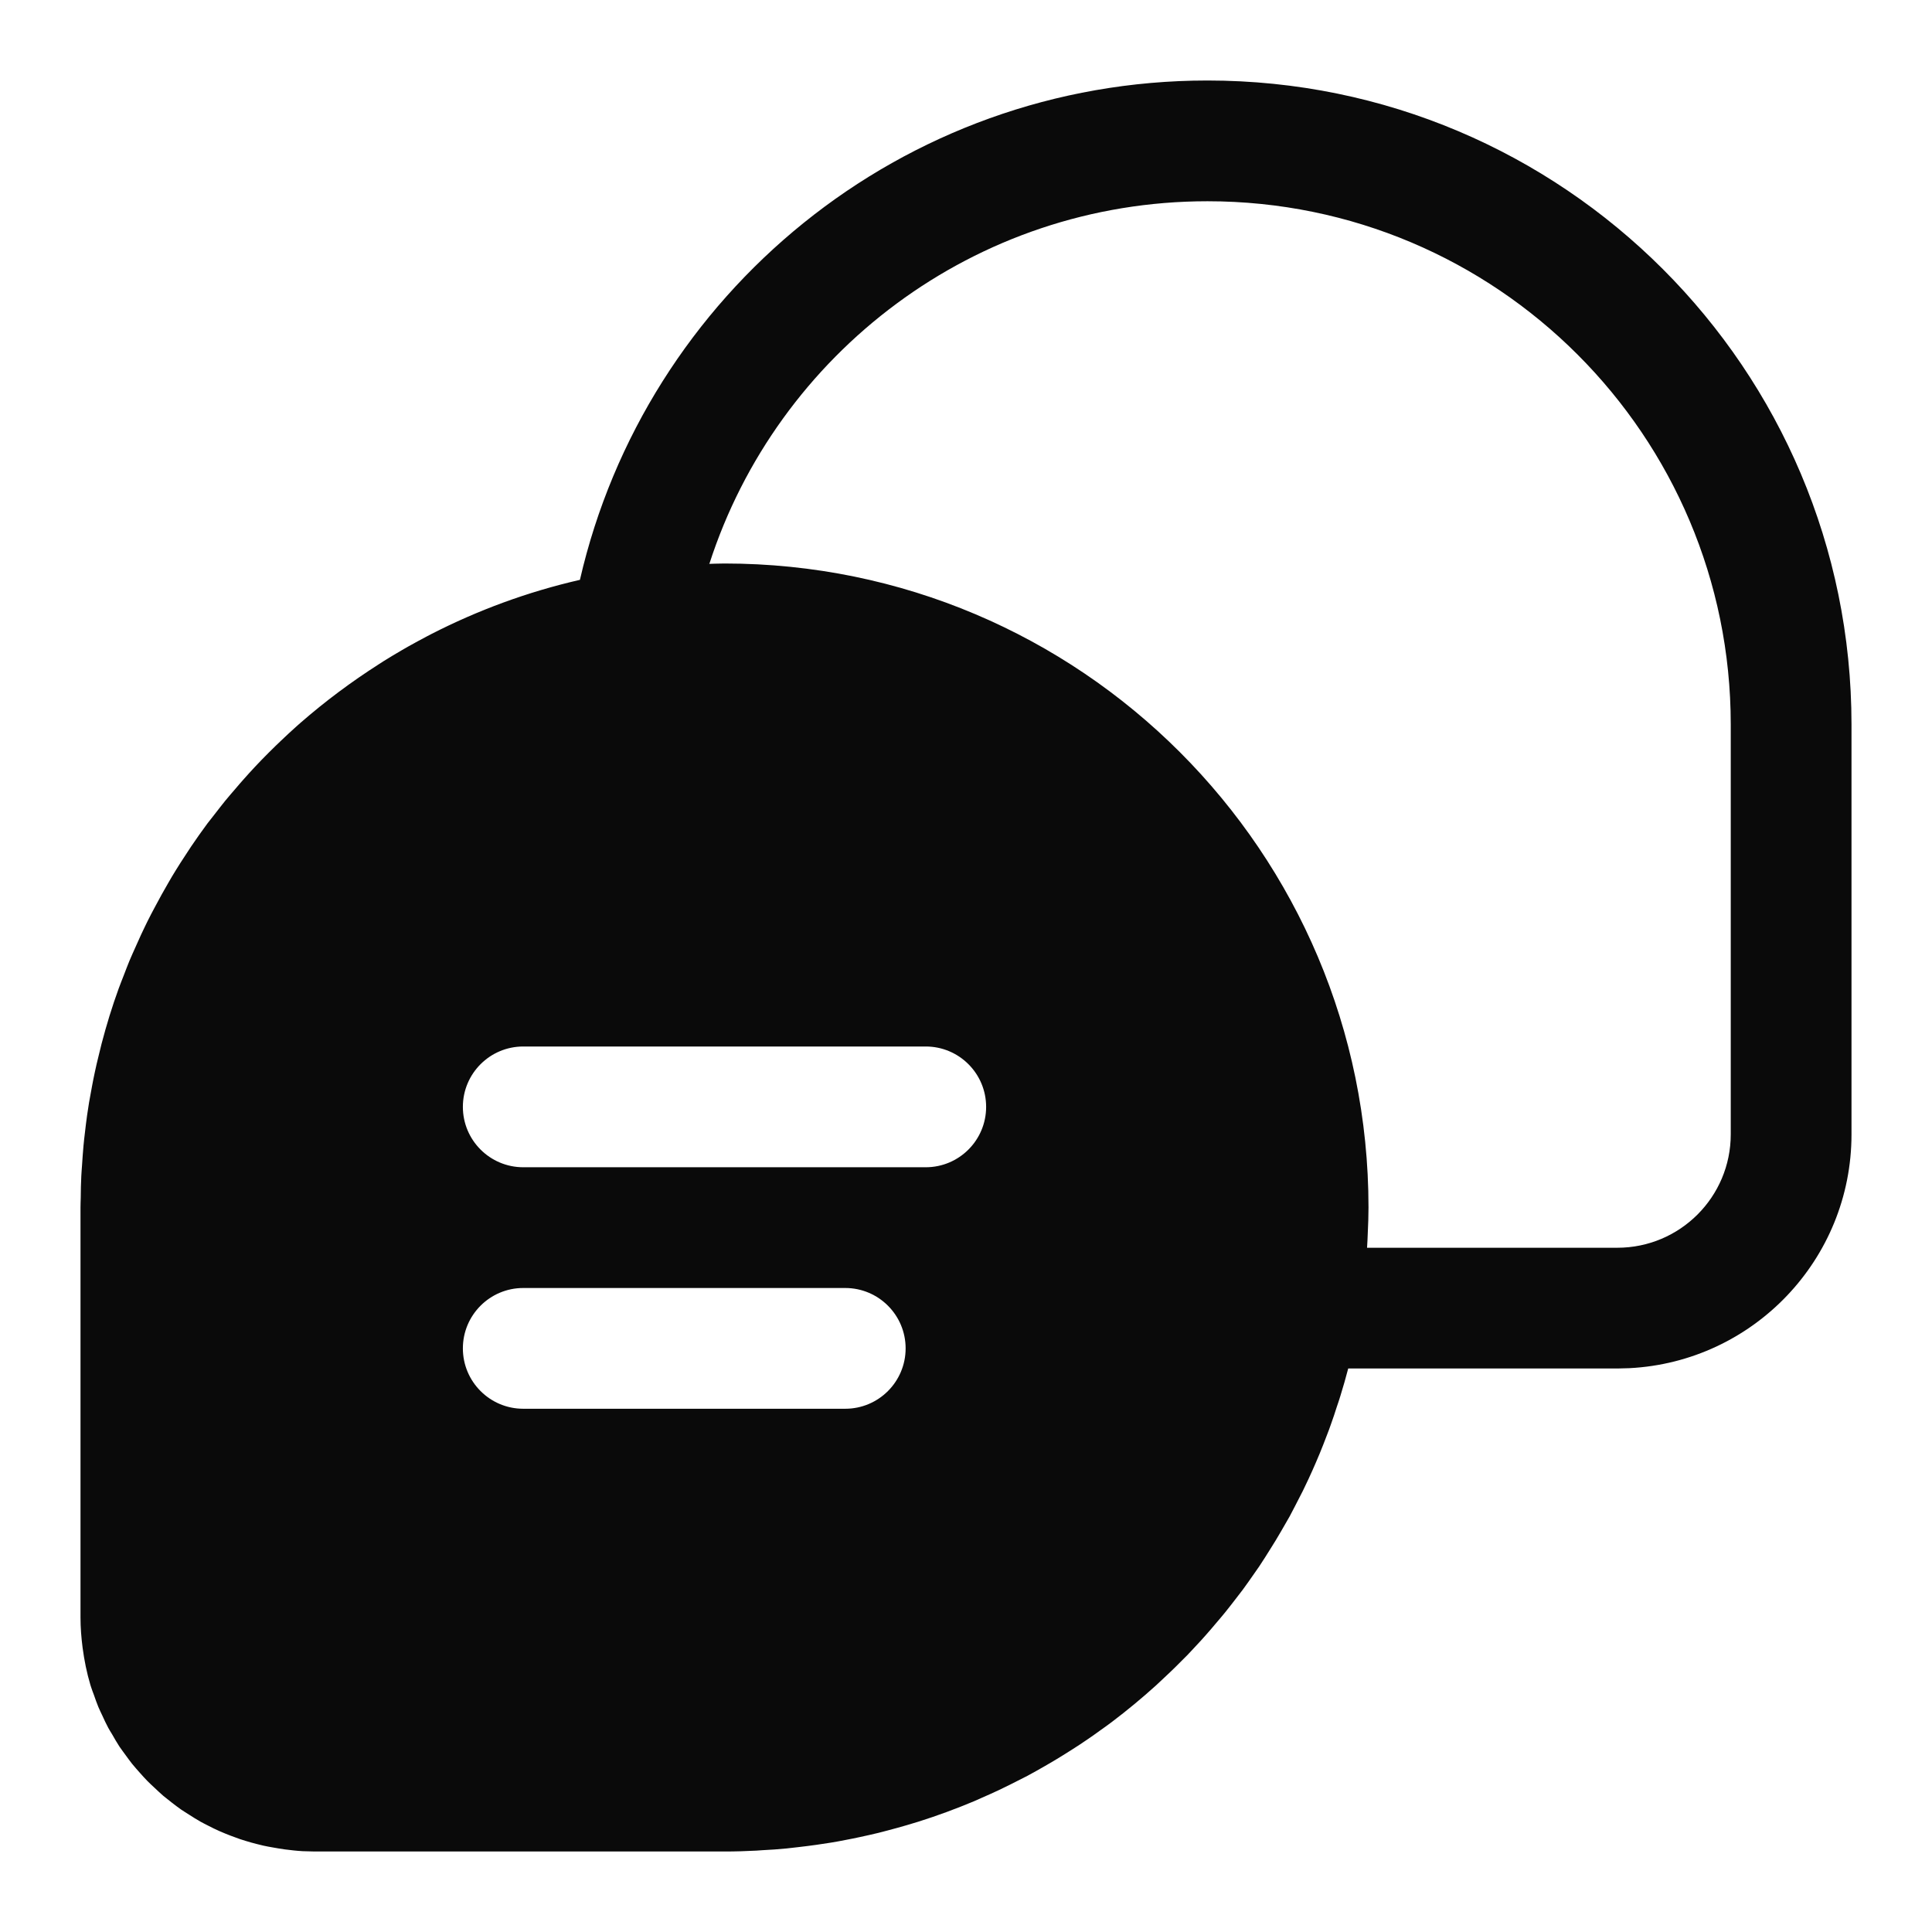
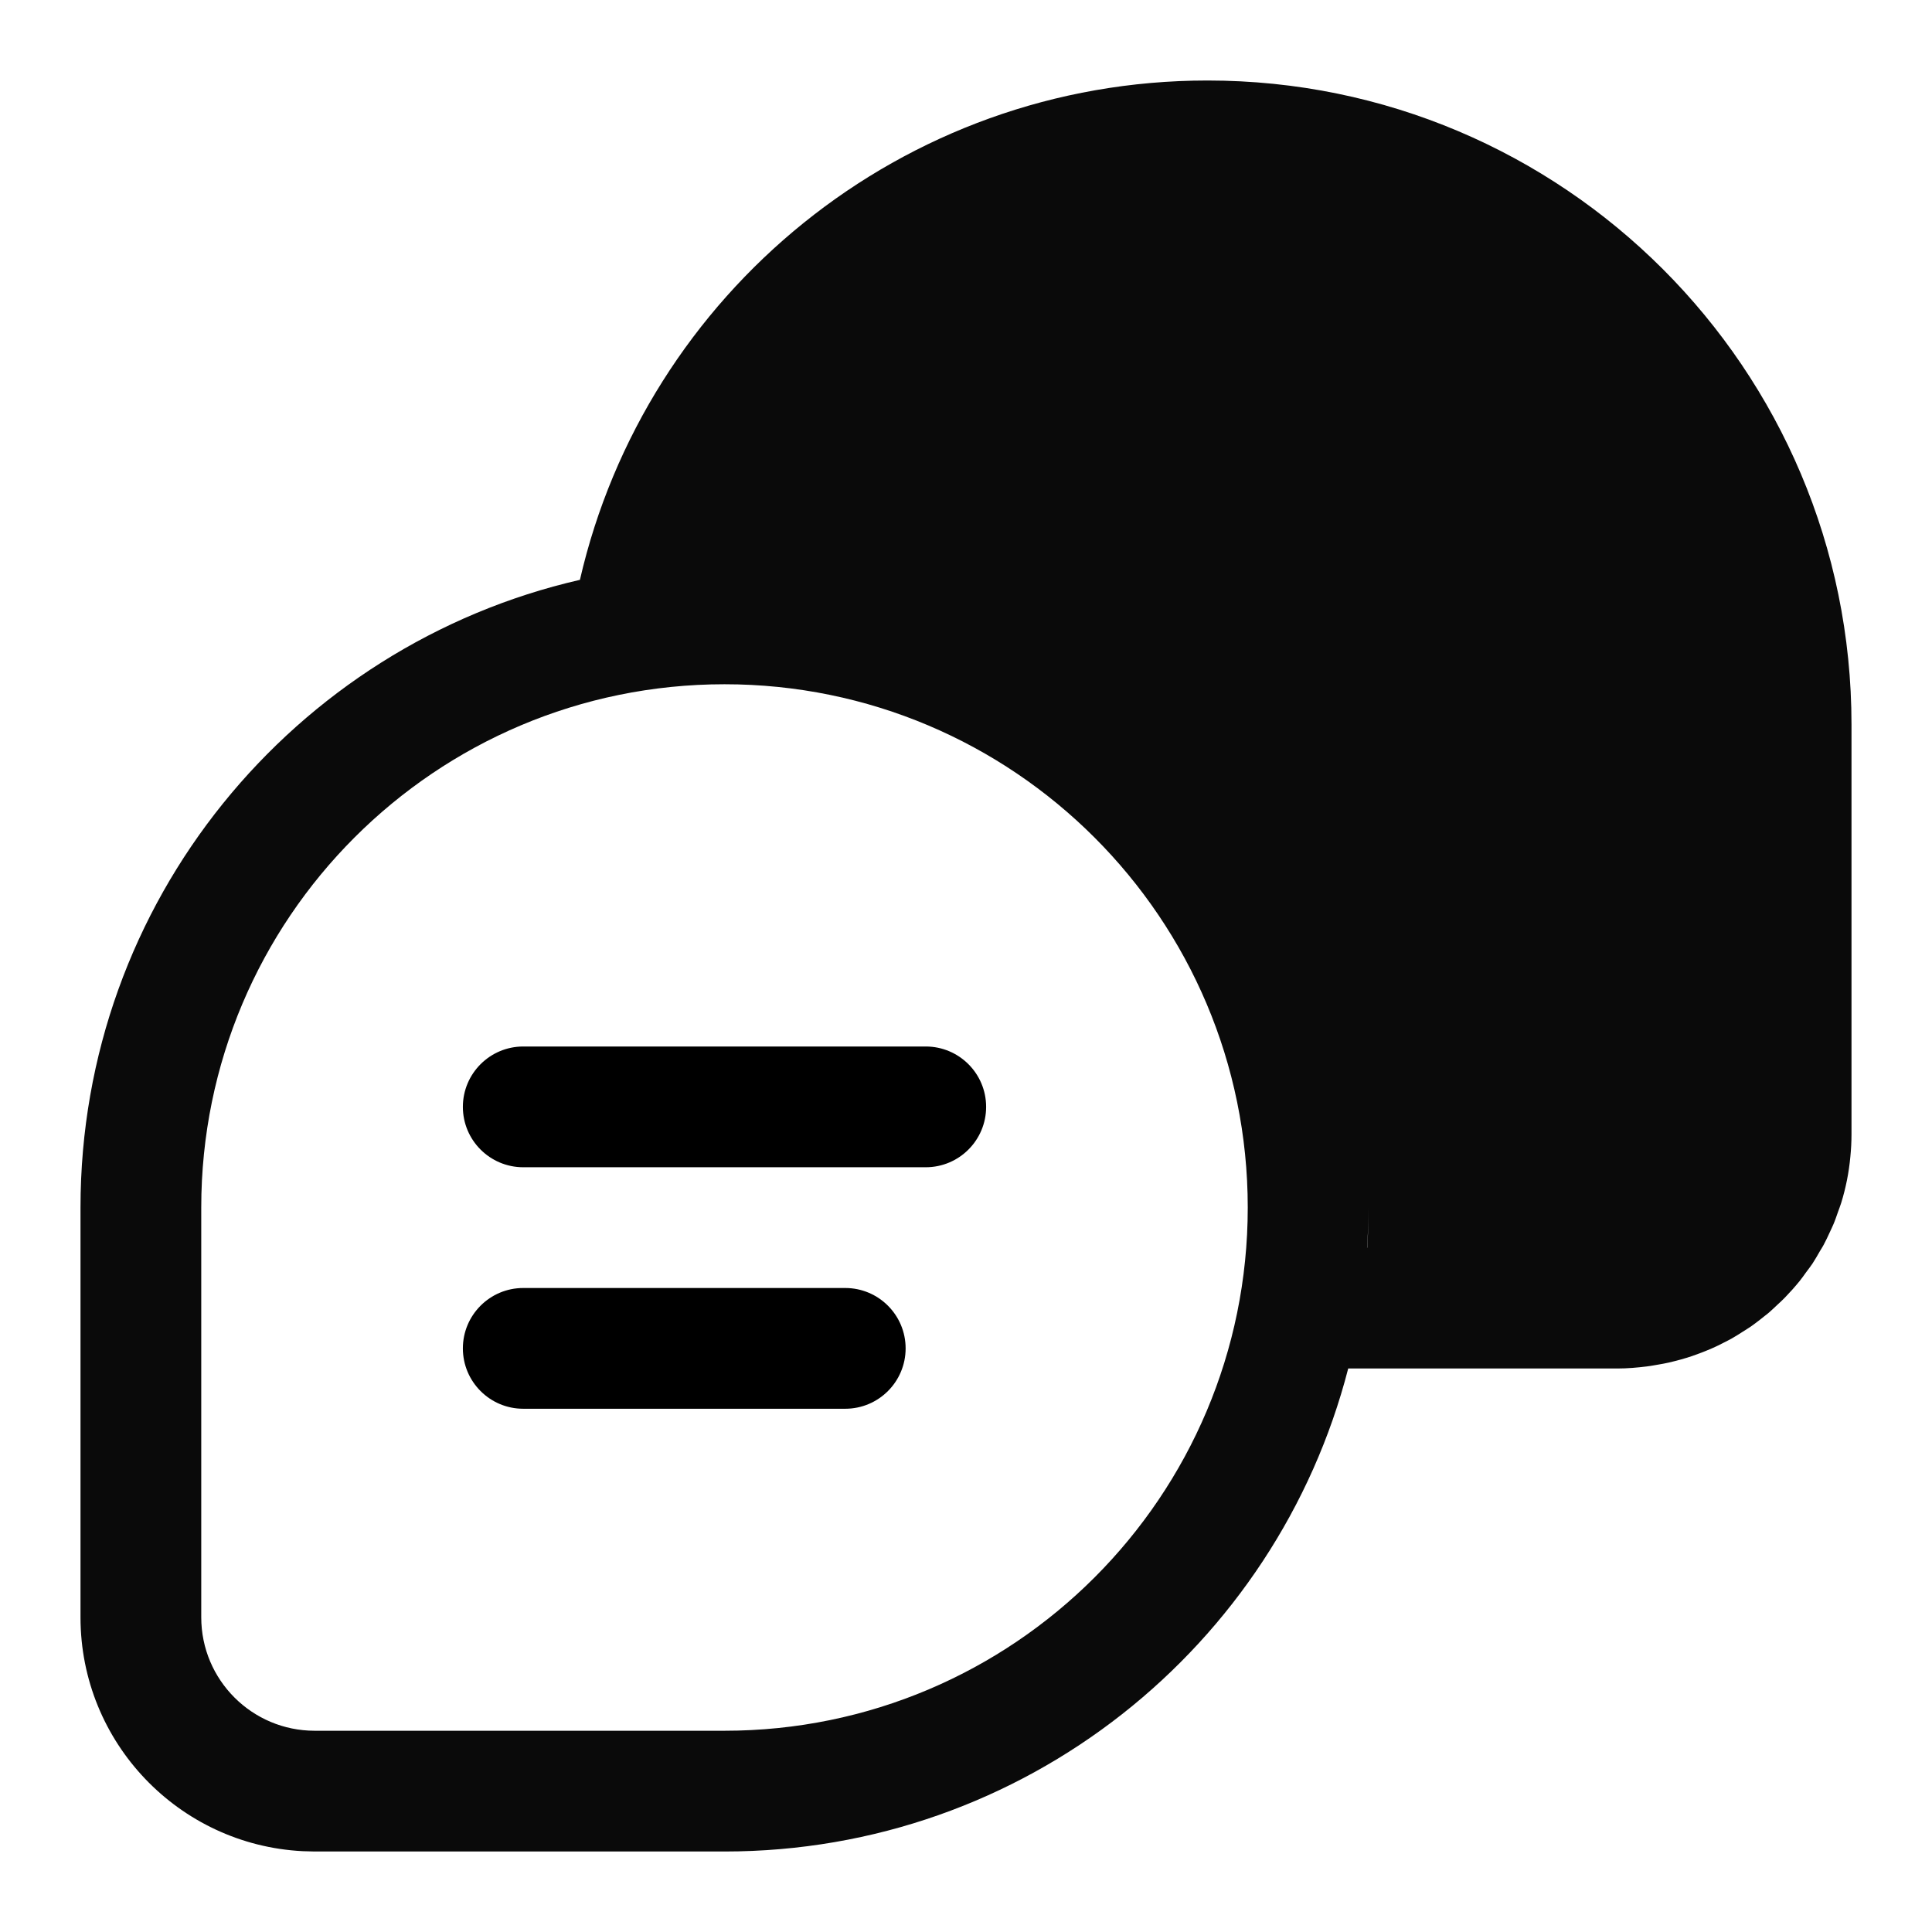
<svg xmlns="http://www.w3.org/2000/svg" width="24" height="24" viewBox="0 0 24 24" fill="none">
-   <path fill-rule="evenodd" clip-rule="evenodd" d="M15 1C19.418 1 23 4.582 23 9V14.091C23 15.647 21.777 16.918 20.24 16.996L20.091 17H16.748C16.718 17.115 16.685 17.23 16.65 17.343C16.637 17.387 16.622 17.43 16.607 17.474C16.584 17.547 16.56 17.619 16.534 17.691C16.518 17.738 16.501 17.783 16.483 17.829C16.455 17.904 16.425 17.979 16.395 18.053C16.379 18.09 16.364 18.127 16.348 18.164C16.318 18.233 16.288 18.302 16.256 18.37C16.233 18.42 16.209 18.469 16.185 18.519C16.153 18.582 16.121 18.645 16.088 18.708C16.065 18.751 16.043 18.795 16.02 18.838C15.984 18.902 15.947 18.966 15.91 19.029C15.869 19.1 15.826 19.171 15.782 19.24C15.736 19.314 15.69 19.387 15.642 19.459C15.622 19.488 15.602 19.516 15.582 19.545C15.535 19.613 15.487 19.681 15.438 19.748C15.404 19.793 15.369 19.837 15.335 19.882C15.296 19.932 15.257 19.983 15.217 20.032C15.183 20.074 15.147 20.116 15.112 20.157C15.068 20.21 15.023 20.262 14.977 20.314C14.941 20.355 14.904 20.396 14.866 20.436C14.828 20.478 14.79 20.518 14.751 20.559C14.704 20.607 14.656 20.655 14.608 20.702C14.563 20.747 14.517 20.79 14.471 20.833C14.434 20.868 14.397 20.903 14.359 20.938C14.184 21.096 14.002 21.247 13.813 21.39C13.767 21.425 13.719 21.459 13.671 21.493C13.618 21.531 13.565 21.57 13.511 21.606C13.477 21.629 13.444 21.651 13.41 21.674C13.337 21.722 13.262 21.769 13.188 21.815C13.155 21.836 13.122 21.855 13.089 21.875C13.017 21.918 12.945 21.959 12.872 22C12.836 22.02 12.799 22.04 12.763 22.06C12.696 22.095 12.628 22.129 12.56 22.163C12.511 22.187 12.464 22.211 12.415 22.234C12.343 22.268 12.271 22.3 12.198 22.332C12.165 22.347 12.132 22.362 12.099 22.376C11.874 22.47 11.645 22.555 11.41 22.629C11.362 22.644 11.313 22.658 11.264 22.673C11.187 22.695 11.111 22.717 11.033 22.737C10.994 22.748 10.954 22.758 10.914 22.768C10.838 22.786 10.761 22.804 10.685 22.82C10.624 22.833 10.563 22.846 10.502 22.857C10.444 22.869 10.386 22.879 10.327 22.889C10.265 22.899 10.204 22.908 10.142 22.917C10.069 22.927 9.995 22.937 9.922 22.945C9.872 22.951 9.823 22.957 9.773 22.962C9.672 22.972 9.57 22.979 9.468 22.984C9.445 22.986 9.422 22.988 9.399 22.989C9.267 22.996 9.134 23 9 23H3.909L3.76 22.996C3.685 22.992 3.612 22.983 3.539 22.974C3.489 22.967 3.44 22.959 3.391 22.95C3.351 22.943 3.311 22.936 3.271 22.927C3.22 22.915 3.169 22.902 3.118 22.888C3.072 22.875 3.027 22.861 2.981 22.846C2.943 22.833 2.904 22.818 2.866 22.804C2.82 22.786 2.774 22.768 2.729 22.748C2.68 22.727 2.633 22.703 2.586 22.679C2.553 22.662 2.52 22.646 2.488 22.628C2.442 22.602 2.397 22.573 2.353 22.545C2.317 22.522 2.281 22.5 2.247 22.477C2.209 22.45 2.172 22.422 2.136 22.394C2.1 22.366 2.064 22.338 2.029 22.309C1.991 22.276 1.954 22.241 1.917 22.206C1.888 22.179 1.858 22.152 1.83 22.123C1.798 22.091 1.768 22.056 1.738 22.023C1.706 21.986 1.672 21.95 1.642 21.912C1.614 21.878 1.589 21.841 1.562 21.805C1.536 21.769 1.509 21.734 1.484 21.697C1.451 21.647 1.422 21.595 1.392 21.543C1.376 21.516 1.359 21.491 1.345 21.464C1.318 21.414 1.294 21.362 1.271 21.311C1.254 21.275 1.237 21.241 1.222 21.205C1.201 21.156 1.185 21.106 1.167 21.056C1.155 21.022 1.141 20.99 1.131 20.956L1.123 20.931C1.078 20.781 1.047 20.626 1.026 20.468C1.01 20.344 1 20.219 1 20.091V15C1 14.96 1.002 14.919 1.003 14.879C1.004 14.788 1.005 14.698 1.01 14.608C1.012 14.564 1.016 14.52 1.019 14.476C1.024 14.395 1.03 14.315 1.037 14.235C1.042 14.18 1.048 14.125 1.055 14.07C1.063 13.998 1.072 13.926 1.082 13.854C1.09 13.802 1.098 13.749 1.106 13.697C1.118 13.629 1.13 13.562 1.143 13.494C1.154 13.436 1.165 13.377 1.178 13.319C1.192 13.251 1.208 13.184 1.225 13.116C1.237 13.066 1.249 13.015 1.262 12.965C1.323 12.732 1.393 12.503 1.475 12.278C1.495 12.222 1.518 12.168 1.539 12.112C1.562 12.054 1.583 11.995 1.607 11.938C1.632 11.878 1.659 11.819 1.685 11.761C1.707 11.711 1.729 11.662 1.752 11.612C1.778 11.558 1.803 11.503 1.83 11.449C1.86 11.388 1.892 11.328 1.924 11.268C1.952 11.215 1.98 11.163 2.009 11.111C2.035 11.065 2.061 11.018 2.088 10.972C2.12 10.917 2.151 10.862 2.185 10.809C2.224 10.745 2.265 10.682 2.306 10.62C2.328 10.585 2.351 10.55 2.374 10.516C2.44 10.419 2.507 10.323 2.577 10.229C2.605 10.192 2.635 10.155 2.664 10.118C2.709 10.06 2.753 10.003 2.799 9.946C2.842 9.894 2.886 9.843 2.931 9.791C2.961 9.756 2.99 9.721 3.021 9.687C3.069 9.632 3.119 9.578 3.169 9.524C3.196 9.496 3.223 9.467 3.251 9.438C3.308 9.38 3.365 9.322 3.424 9.265C3.446 9.243 3.469 9.222 3.492 9.2C3.554 9.141 3.617 9.082 3.681 9.025C3.698 9.01 3.716 8.995 3.733 8.979C4.039 8.712 4.365 8.469 4.708 8.25C4.728 8.237 4.747 8.224 4.767 8.212C4.842 8.165 4.918 8.12 4.995 8.075C5.019 8.061 5.043 8.048 5.066 8.034C5.146 7.989 5.226 7.946 5.307 7.903C5.323 7.895 5.339 7.886 5.355 7.878C5.934 7.581 6.554 7.352 7.204 7.203C8.02 3.65 11.2 1 15 1ZM6.5 16C6.086 16 5.75 16.336 5.75 16.75C5.75 17.164 6.086 17.5 6.5 17.5H10.5C10.914 17.5 11.25 17.164 11.25 16.75C11.25 16.336 10.914 16 10.5 16H6.5ZM15 2.5C12.107 2.5 9.655 4.391 8.812 7.004C8.797 7.004 8.782 7.005 8.767 7.006C8.844 7.004 8.922 7 9 7C13.418 7 17 10.582 17 15C17 15.106 16.996 15.212 16.991 15.317C16.989 15.378 16.986 15.439 16.982 15.5H20.091C20.869 15.5 21.5 14.869 21.5 14.091V9C21.5 5.41 18.59 2.5 15 2.5ZM6.5 13C6.086 13 5.75 13.336 5.75 13.75C5.75 14.164 6.086 14.5 6.5 14.5H11.5C11.914 14.5 12.25 14.164 12.25 13.75C12.25 13.336 11.914 13 11.5 13H6.5Z" fill="#0A0A0A" />
+   <path fill-rule="evenodd" clip-rule="evenodd" d="M7.204 7.203C8.02 3.65 11.2 1 15 1C19.418 1 23 4.582 23 9V14.091C23 14.184 22.995 14.276 22.986 14.367C22.968 14.566 22.929 14.758 22.872 14.943C22.86 14.982 22.845 15.018 22.832 15.056C22.814 15.106 22.798 15.156 22.777 15.205C22.762 15.241 22.745 15.275 22.729 15.31C22.705 15.362 22.681 15.414 22.654 15.464C22.64 15.491 22.623 15.516 22.607 15.543C22.577 15.595 22.548 15.647 22.515 15.697C22.49 15.734 22.463 15.769 22.436 15.805C22.41 15.841 22.385 15.877 22.357 15.912C22.328 15.949 22.296 15.984 22.265 16.02C22.233 16.055 22.202 16.089 22.169 16.123C22.141 16.152 22.111 16.179 22.082 16.206C22.045 16.241 22.008 16.276 21.97 16.309C21.935 16.338 21.899 16.366 21.863 16.394C21.827 16.422 21.79 16.45 21.752 16.477C21.718 16.5 21.682 16.522 21.646 16.545C21.602 16.573 21.557 16.602 21.511 16.628C21.479 16.646 21.446 16.662 21.413 16.679C21.366 16.703 21.319 16.727 21.27 16.748C21.225 16.768 21.179 16.786 21.133 16.804C21.095 16.818 21.056 16.833 21.018 16.846C20.973 16.861 20.927 16.875 20.881 16.888C20.83 16.902 20.779 16.915 20.727 16.927C20.688 16.936 20.648 16.943 20.608 16.95C20.559 16.959 20.51 16.967 20.46 16.974C20.339 16.989 20.216 17 20.091 17H16.748C15.86 20.451 12.728 23 9 23H3.909L3.76 22.996C2.223 22.918 1 21.647 1 20.091V15C1 11.199 3.651 8.018 7.204 7.203ZM9 8.5C5.41 8.5 2.5 11.41 2.5 15V20.091C2.5 20.869 3.131 21.5 3.909 21.5H9C12.59 21.5 15.5 18.59 15.5 15C15.5 11.41 12.59 8.5 9 8.5ZM17 15C17 15.168 16.993 15.335 16.982 15.5H16.984C16.995 15.335 17 15.168 17 15Z" fill="#0A0A0A" />
+   <path d="M11.5 13C11.914 13 12.25 13.336 12.25 13.75C12.25 14.164 11.914 14.5 11.5 14.5H6.5C6.086 14.5 5.75 14.164 5.75 13.75C5.75 13.336 6.086 13 6.5 13H11.5Z" fill="black" />
+   <path d="M10.5 16C10.914 16 11.25 16.336 11.25 16.75C11.25 17.164 10.914 17.5 10.5 17.5H6.5C6.086 17.5 5.75 17.164 5.75 16.75C5.75 16.336 6.086 16 6.5 16H10.5Z" fill="black" />
</svg>
